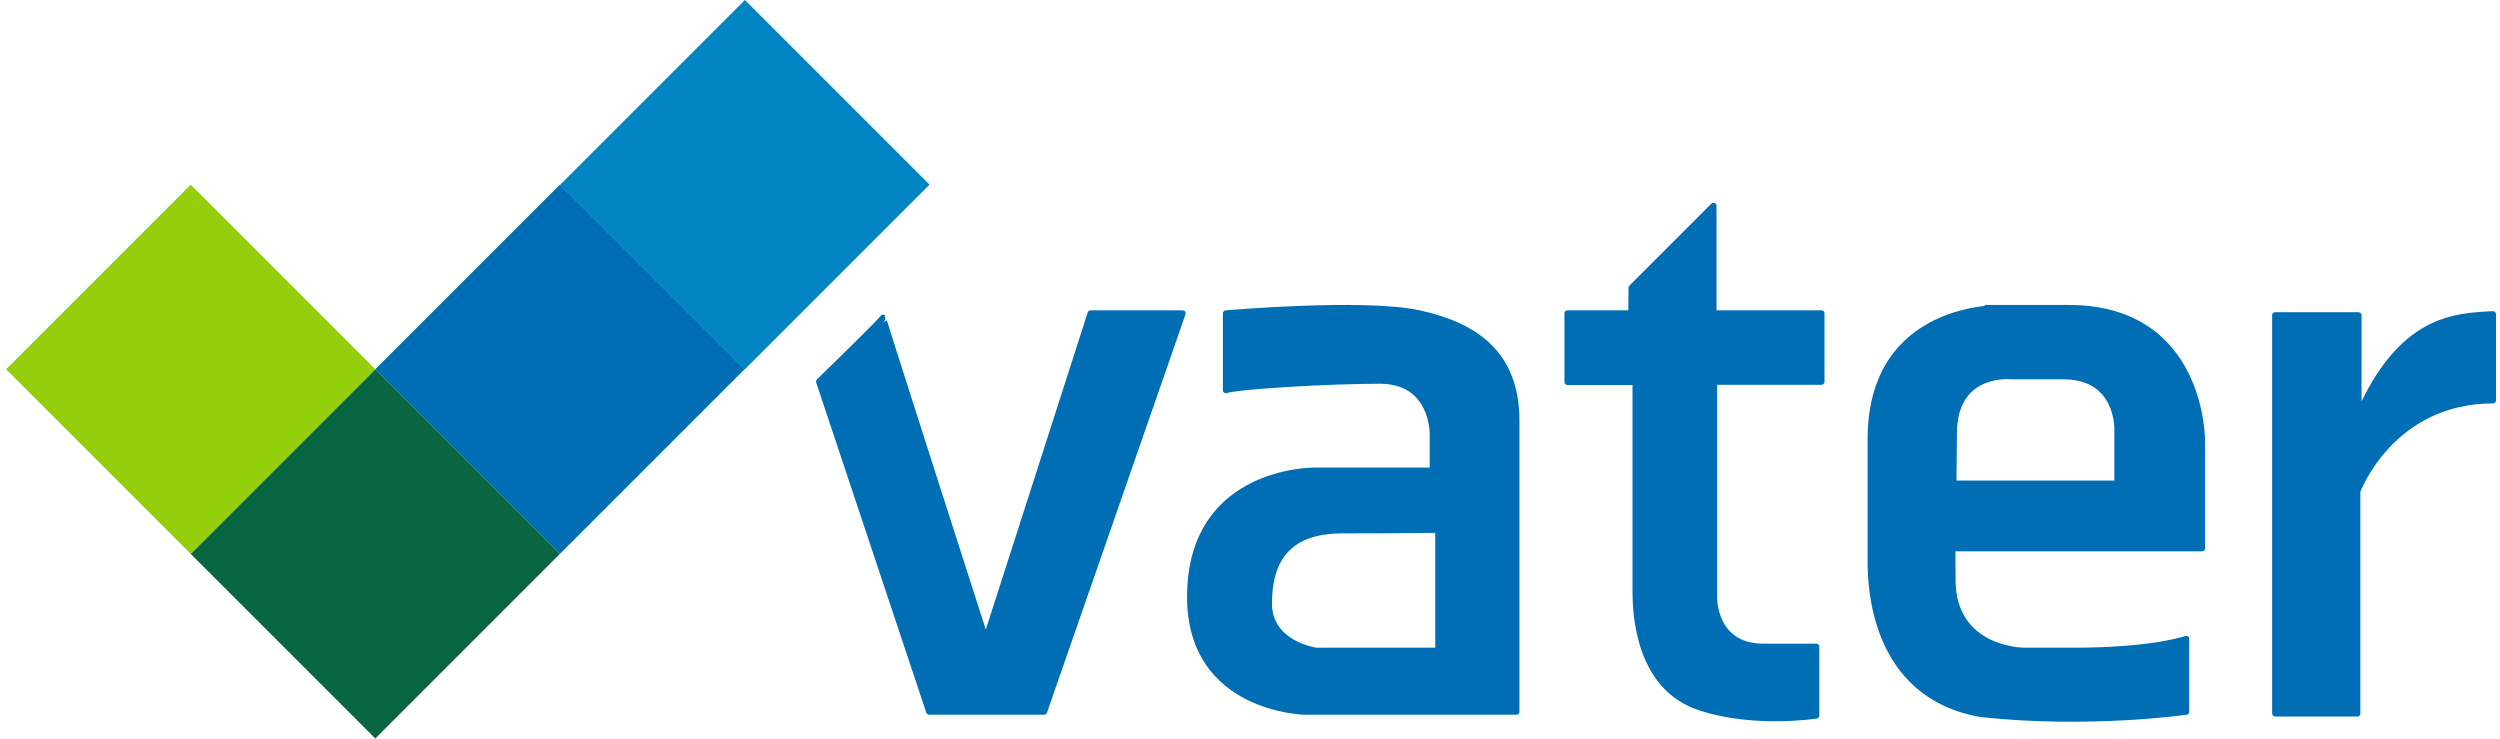
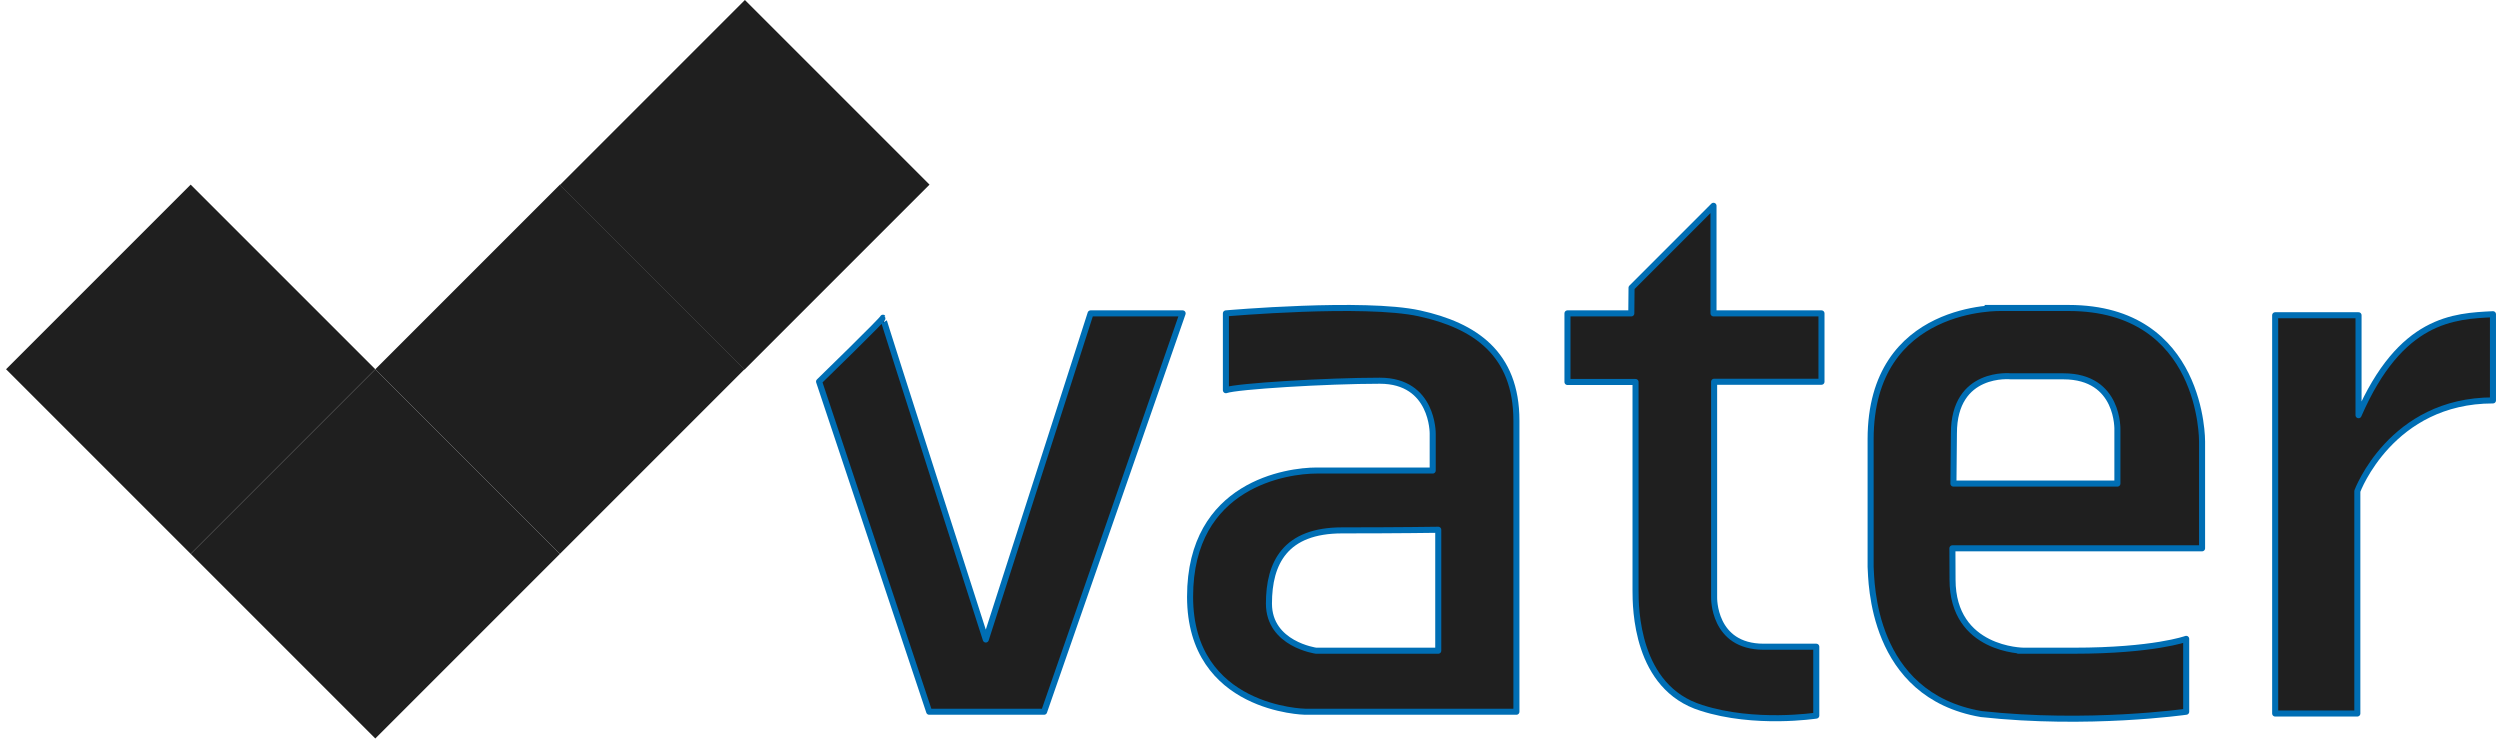
<svg xmlns="http://www.w3.org/2000/svg" width="100%" height="100%" viewBox="0 0 413 122" version="1.1" xml:space="preserve" style="fill-rule:evenodd;clip-rule:evenodd;stroke-linecap:round;stroke-linejoin:round;stroke-miterlimit:1.5;">
  <g transform="matrix(1,0,0,1,-0.0376344,-2.13163e-14)">
-     <path d="M389.668,68.594L389.668,52.079L375.896,52.079L375.896,117.871L389.469,117.871L389.469,81.141C389.469,81.141 395.025,66.148 411.875,66.148L411.875,51.909C405.476,52.227 396.637,52.552 389.668,68.594Z" style="fill:rgb(0,110,180);stroke:rgb(0,110,180);stroke-width:1px;" />
+     <path d="M389.668,68.594L389.668,52.079L375.896,52.079L375.896,117.871L389.469,117.871L389.469,81.141C389.469,81.141 395.025,66.148 411.875,66.148L411.875,51.909C405.476,52.227 396.637,52.552 389.668,68.594Z" style="fill:rgb(31,31,31);stroke:rgb(0,110,180);stroke-width:1px;" />
    <g transform="matrix(1,0,0,1,1.03763,2.13163e-14)">
-       <path d="M321.537,90.58L362.781,90.58L362.781,72.926C362.781,72.926 363.028,50.878 340.732,50.878C318.437,50.878 329.711,50.878 329.711,50.878C329.711,50.878 308.026,50.095 308.026,72.563C308.026,95.08 308.026,85.862 308.026,93.647C308.175,95.913 308.054,114.838 326.305,117.963C343.964,119.9 360.158,117.578 360.158,117.578L360.158,105.538C360.158,105.538 354.784,107.497 341.596,107.497C328.407,107.497 333.308,107.497 333.308,107.497C333.308,107.497 321.559,107.469 321.559,95.748L321.537,90.58ZM321.706,79.887L348.794,79.887L348.794,71.079C348.794,71.079 349.168,62.169 339.884,62.169C330.6,62.169 331.214,62.169 331.214,62.169C331.214,62.169 321.784,61.152 321.784,71.598L321.706,79.887Z" style="fill:rgb(0,110,180);stroke:rgb(0,110,180);stroke-width:1px;" />
+       <path d="M321.537,90.58L362.781,90.58L362.781,72.926C362.781,72.926 363.028,50.878 340.732,50.878C318.437,50.878 329.711,50.878 329.711,50.878C329.711,50.878 308.026,50.095 308.026,72.563C308.026,95.08 308.026,85.862 308.026,93.647C308.175,95.913 308.054,114.838 326.305,117.963C343.964,119.9 360.158,117.578 360.158,117.578L360.158,105.538C360.158,105.538 354.784,107.497 341.596,107.497C328.407,107.497 333.308,107.497 333.308,107.497C333.308,107.497 321.559,107.469 321.559,95.748L321.537,90.58ZM321.706,79.887L348.794,79.887L348.794,71.079C348.794,71.079 349.168,62.169 339.884,62.169C330.6,62.169 331.214,62.169 331.214,62.169C331.214,62.169 321.784,61.152 321.784,71.598L321.706,79.887Z" style="fill:rgb(31,31,31);stroke:rgb(0,110,180);stroke-width:1px;" />
    </g>
-     <path d="M269.569,47.537L283.108,33.997L283.108,51.771L300.946,51.771L300.946,63.064L283.21,63.064L283.21,98.657C283.21,98.657 282.982,106.838 291.391,106.838L300.086,106.838L300.086,118.215C300.086,118.215 289.929,119.792 281.108,116.943C270.286,113.585 270.229,100.397 270.229,97.507L270.229,63.104L258.984,63.104L258.984,51.771L269.53,51.771L269.569,47.537Z" style="fill:rgb(0,110,180);stroke:rgb(0,110,180);stroke-width:1px;" />
+     <path d="M269.569,47.537L283.108,33.997L283.108,51.771L300.946,51.771L300.946,63.064L283.21,63.064L283.21,98.657C283.21,98.657 282.982,106.838 291.391,106.838L300.086,106.838L300.086,118.215C300.086,118.215 289.929,119.792 281.108,116.943C270.286,113.585 270.229,100.397 270.229,97.507L270.229,63.104L258.984,63.104L258.984,51.771L269.53,51.771L269.569,47.537Z" style="fill:rgb(31,31,31);stroke:rgb(0,110,180);stroke-width:1px;" />
    <g transform="matrix(1,0,0,1,1.03763,2.13163e-14)">
-       <path d="M201.52,64.461L201.52,51.771C201.52,51.771 224.371,49.762 233.505,51.771C242.64,53.78 249.512,58.392 249.512,69.497L249.512,117.578L214.594,117.578C214.594,117.578 195.6,117.27 195.6,98.584C195.6,79.897 211.785,77.733 216.451,77.733L235.682,77.733L235.682,71.626C235.682,71.626 235.795,62.895 226.951,62.895C218.108,62.895 203.302,63.812 201.52,64.461ZM236.6,87.518L236.6,107.497L216.414,107.497C216.414,107.497 208.629,106.435 208.629,99.713C208.629,92.99 211.313,87.618 220.724,87.618C230.134,87.618 236.6,87.518 236.6,87.518Z" style="fill:rgb(0,110,180);stroke:rgb(0,110,180);stroke-width:1px;" />
+       <path d="M201.52,64.461L201.52,51.771C201.52,51.771 224.371,49.762 233.505,51.771C242.64,53.78 249.512,58.392 249.512,69.497L249.512,117.578L214.594,117.578C214.594,117.578 195.6,117.27 195.6,98.584C195.6,79.897 211.785,77.733 216.451,77.733L235.682,77.733L235.682,71.626C235.682,71.626 235.795,62.895 226.951,62.895C218.108,62.895 203.302,63.812 201.52,64.461ZM236.6,87.518L236.6,107.497L216.414,107.497C216.414,107.497 208.629,106.435 208.629,99.713C208.629,92.99 211.313,87.618 220.724,87.618C230.134,87.618 236.6,87.518 236.6,87.518Z" style="fill:rgb(31,31,31);stroke:rgb(0,110,180);stroke-width:1px;" />
    </g>
-     <path d="M135.347,63.038C135.347,63.038 146.044,52.63 145.9,52.486C145.755,52.341 162.89,105.647 162.89,105.647L180.203,51.771L195.407,51.771L172.521,117.578L153.538,117.578L135.347,63.038Z" style="fill:rgb(0,110,180);stroke:rgb(0,110,180);stroke-width:1px;" />
+     <path d="M135.347,63.038C135.347,63.038 146.044,52.63 145.9,52.486C145.755,52.341 162.89,105.647 162.89,105.647L180.203,51.771L195.407,51.771L172.521,117.578L153.538,117.578L135.347,63.038Z" style="fill:rgb(31,31,31);stroke:rgb(0,110,180);stroke-width:1px;" />
    <g id="Ebene1">
      <g transform="matrix(0.655218,-0.655218,0.655218,0.655218,-49.6065,52.4729)">
-         <rect x="32.14" y="91.703" width="46.549" height="46.549" style="fill:rgb(7,102,63);" />
+         <rect x="32.14" y="91.703" width="46.549" height="46.549" style="fill:rgb(31,31,31);" />
      </g>
      <g transform="matrix(0.655218,-0.655218,0.655218,0.655218,-19.1065,21.9729)">
-         <rect x="32.14" y="91.703" width="46.549" height="46.549" style="fill:rgb(0,110,180);" />
+         <rect x="32.14" y="91.703" width="46.549" height="46.549" style="fill:rgb(31,31,31);" />
      </g>
      <g transform="matrix(0.65643,-0.65643,0.655218,0.655218,11.3545,-8.43168)">
-         <rect x="32.14" y="91.703" width="46.549" height="46.549" style="fill:rgb(0,133,194);" />
+         <rect x="32.14" y="91.703" width="46.549" height="46.549" style="fill:rgb(31,31,31);" />
      </g>
      <g transform="matrix(0.655218,-0.655218,0.655218,0.655218,-80.1065,21.9729)">
-         <rect x="32.14" y="91.703" width="46.549" height="46.549" style="fill:rgb(148,206,12);" />
+         <rect x="32.14" y="91.703" width="46.549" height="46.549" style="fill:rgb(31,31,31);" />
      </g>
    </g>
  </g>
</svg>
